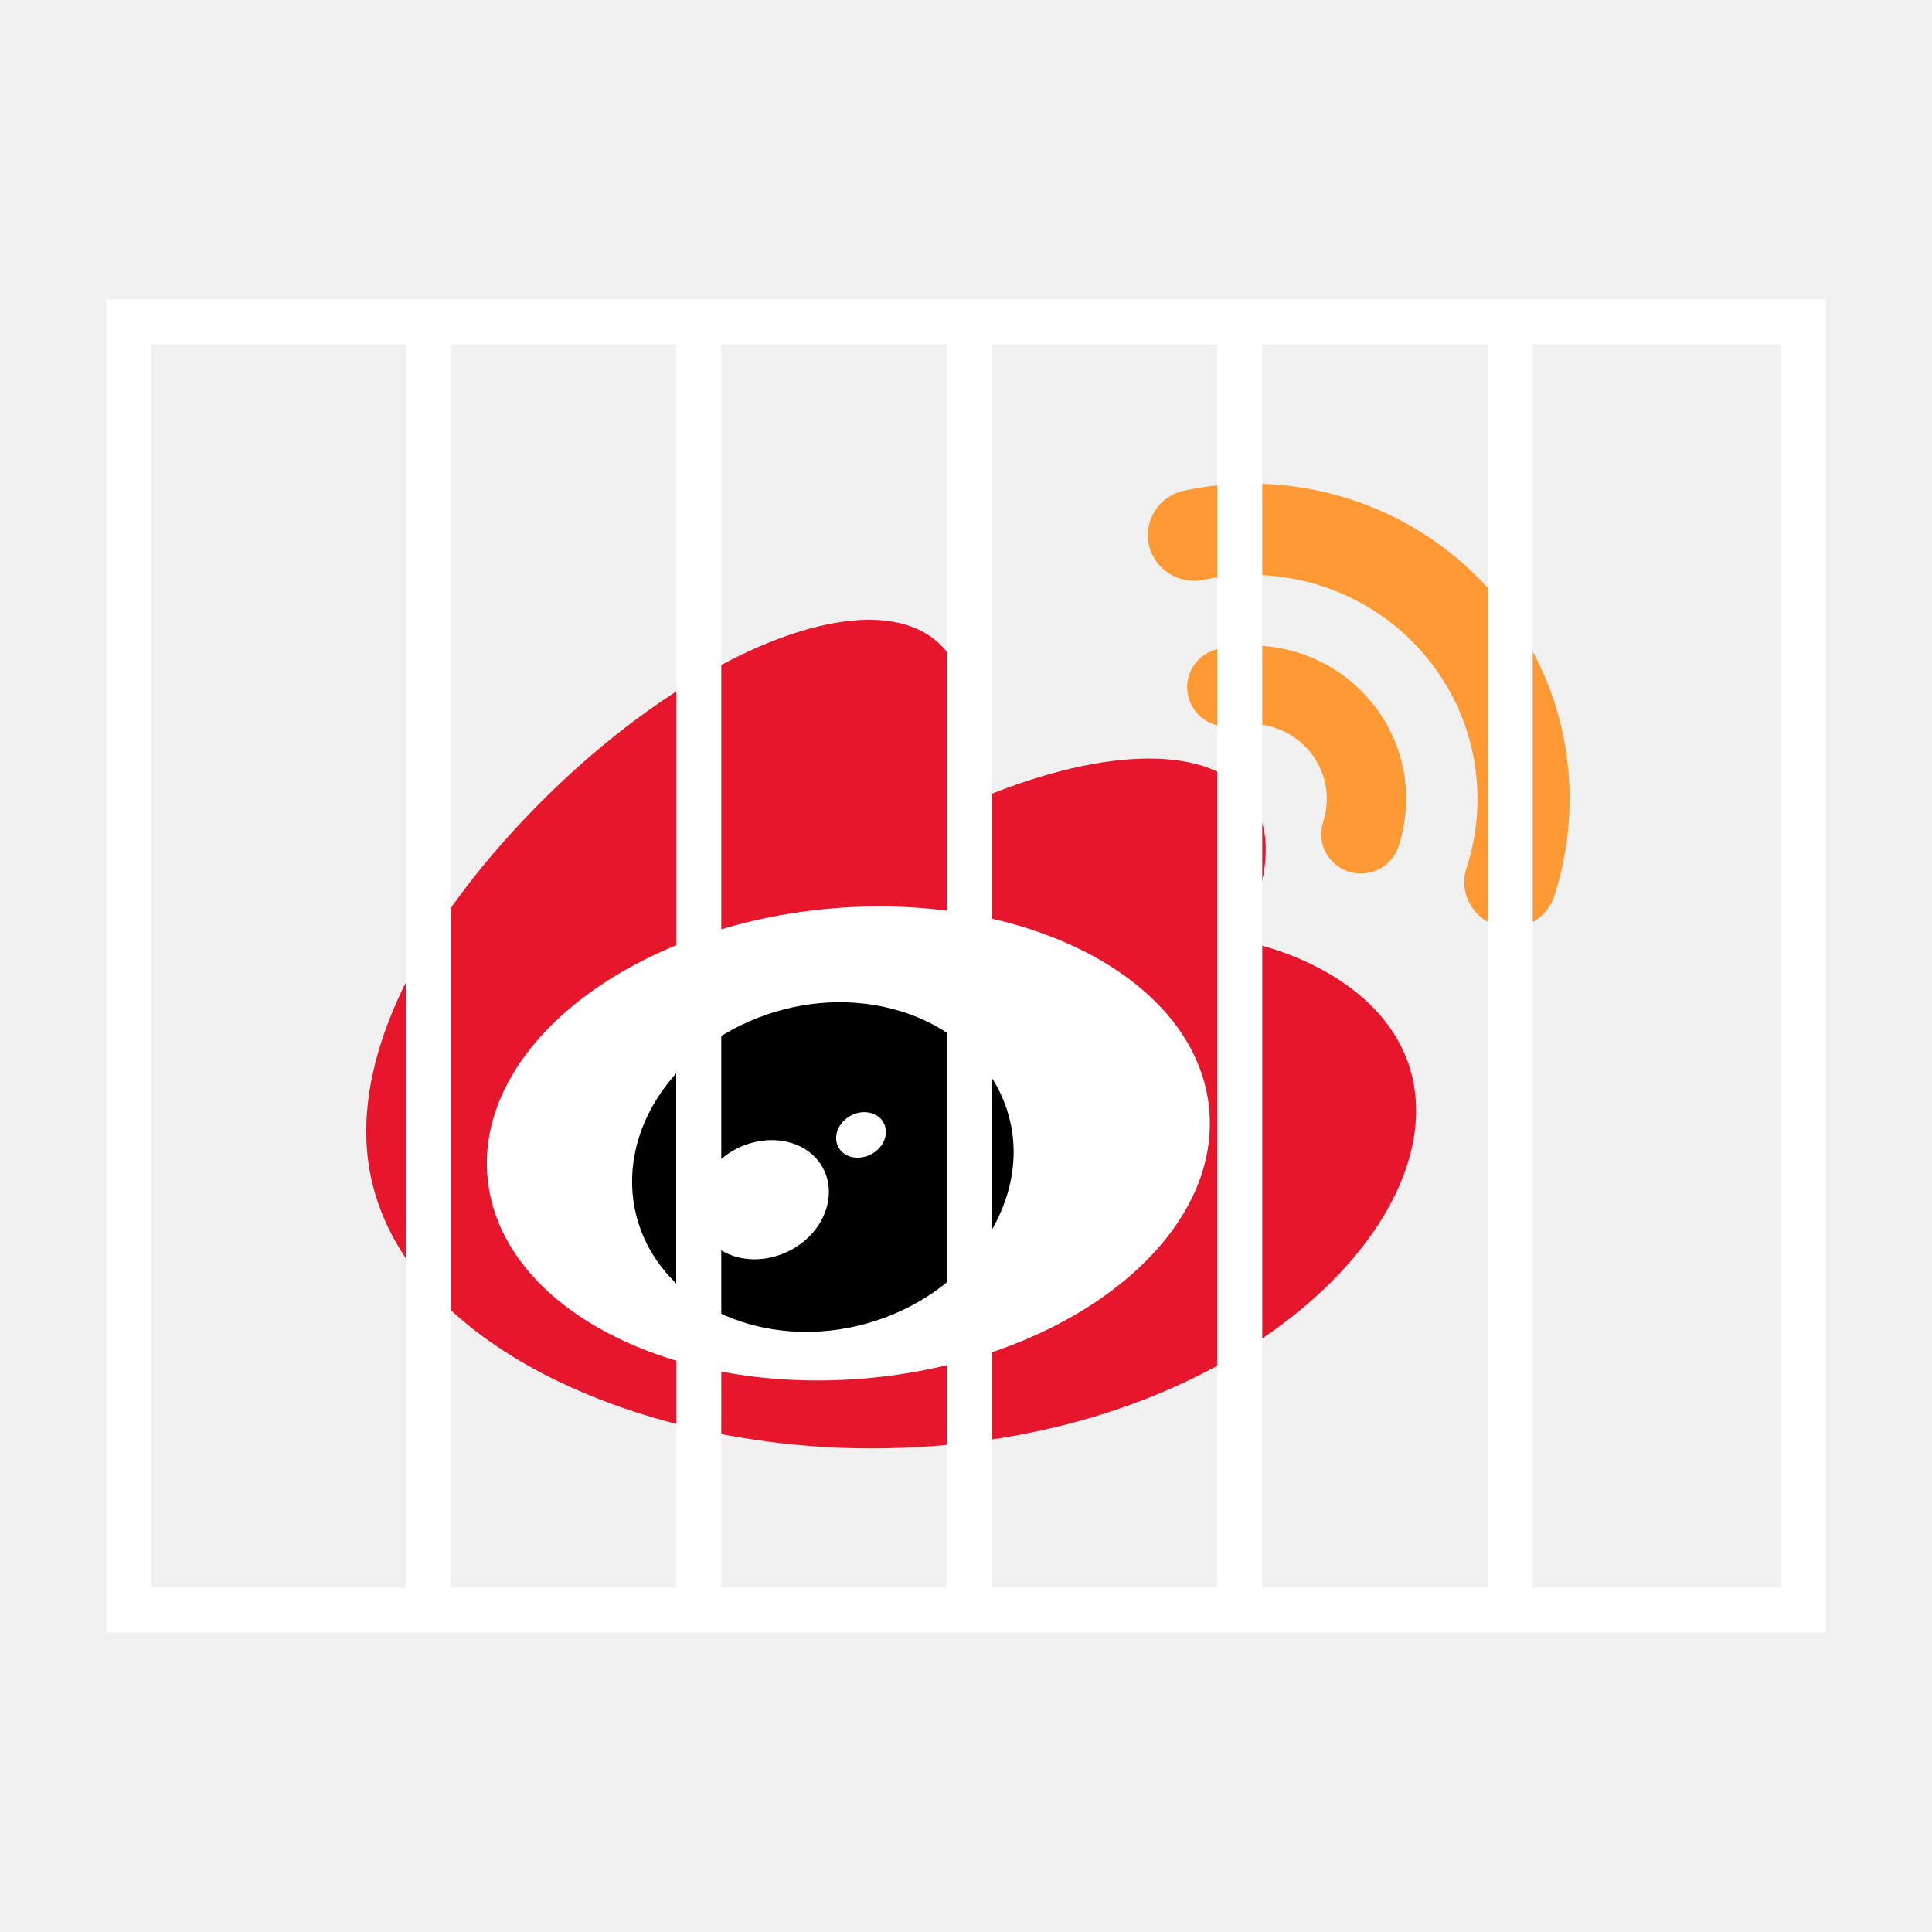
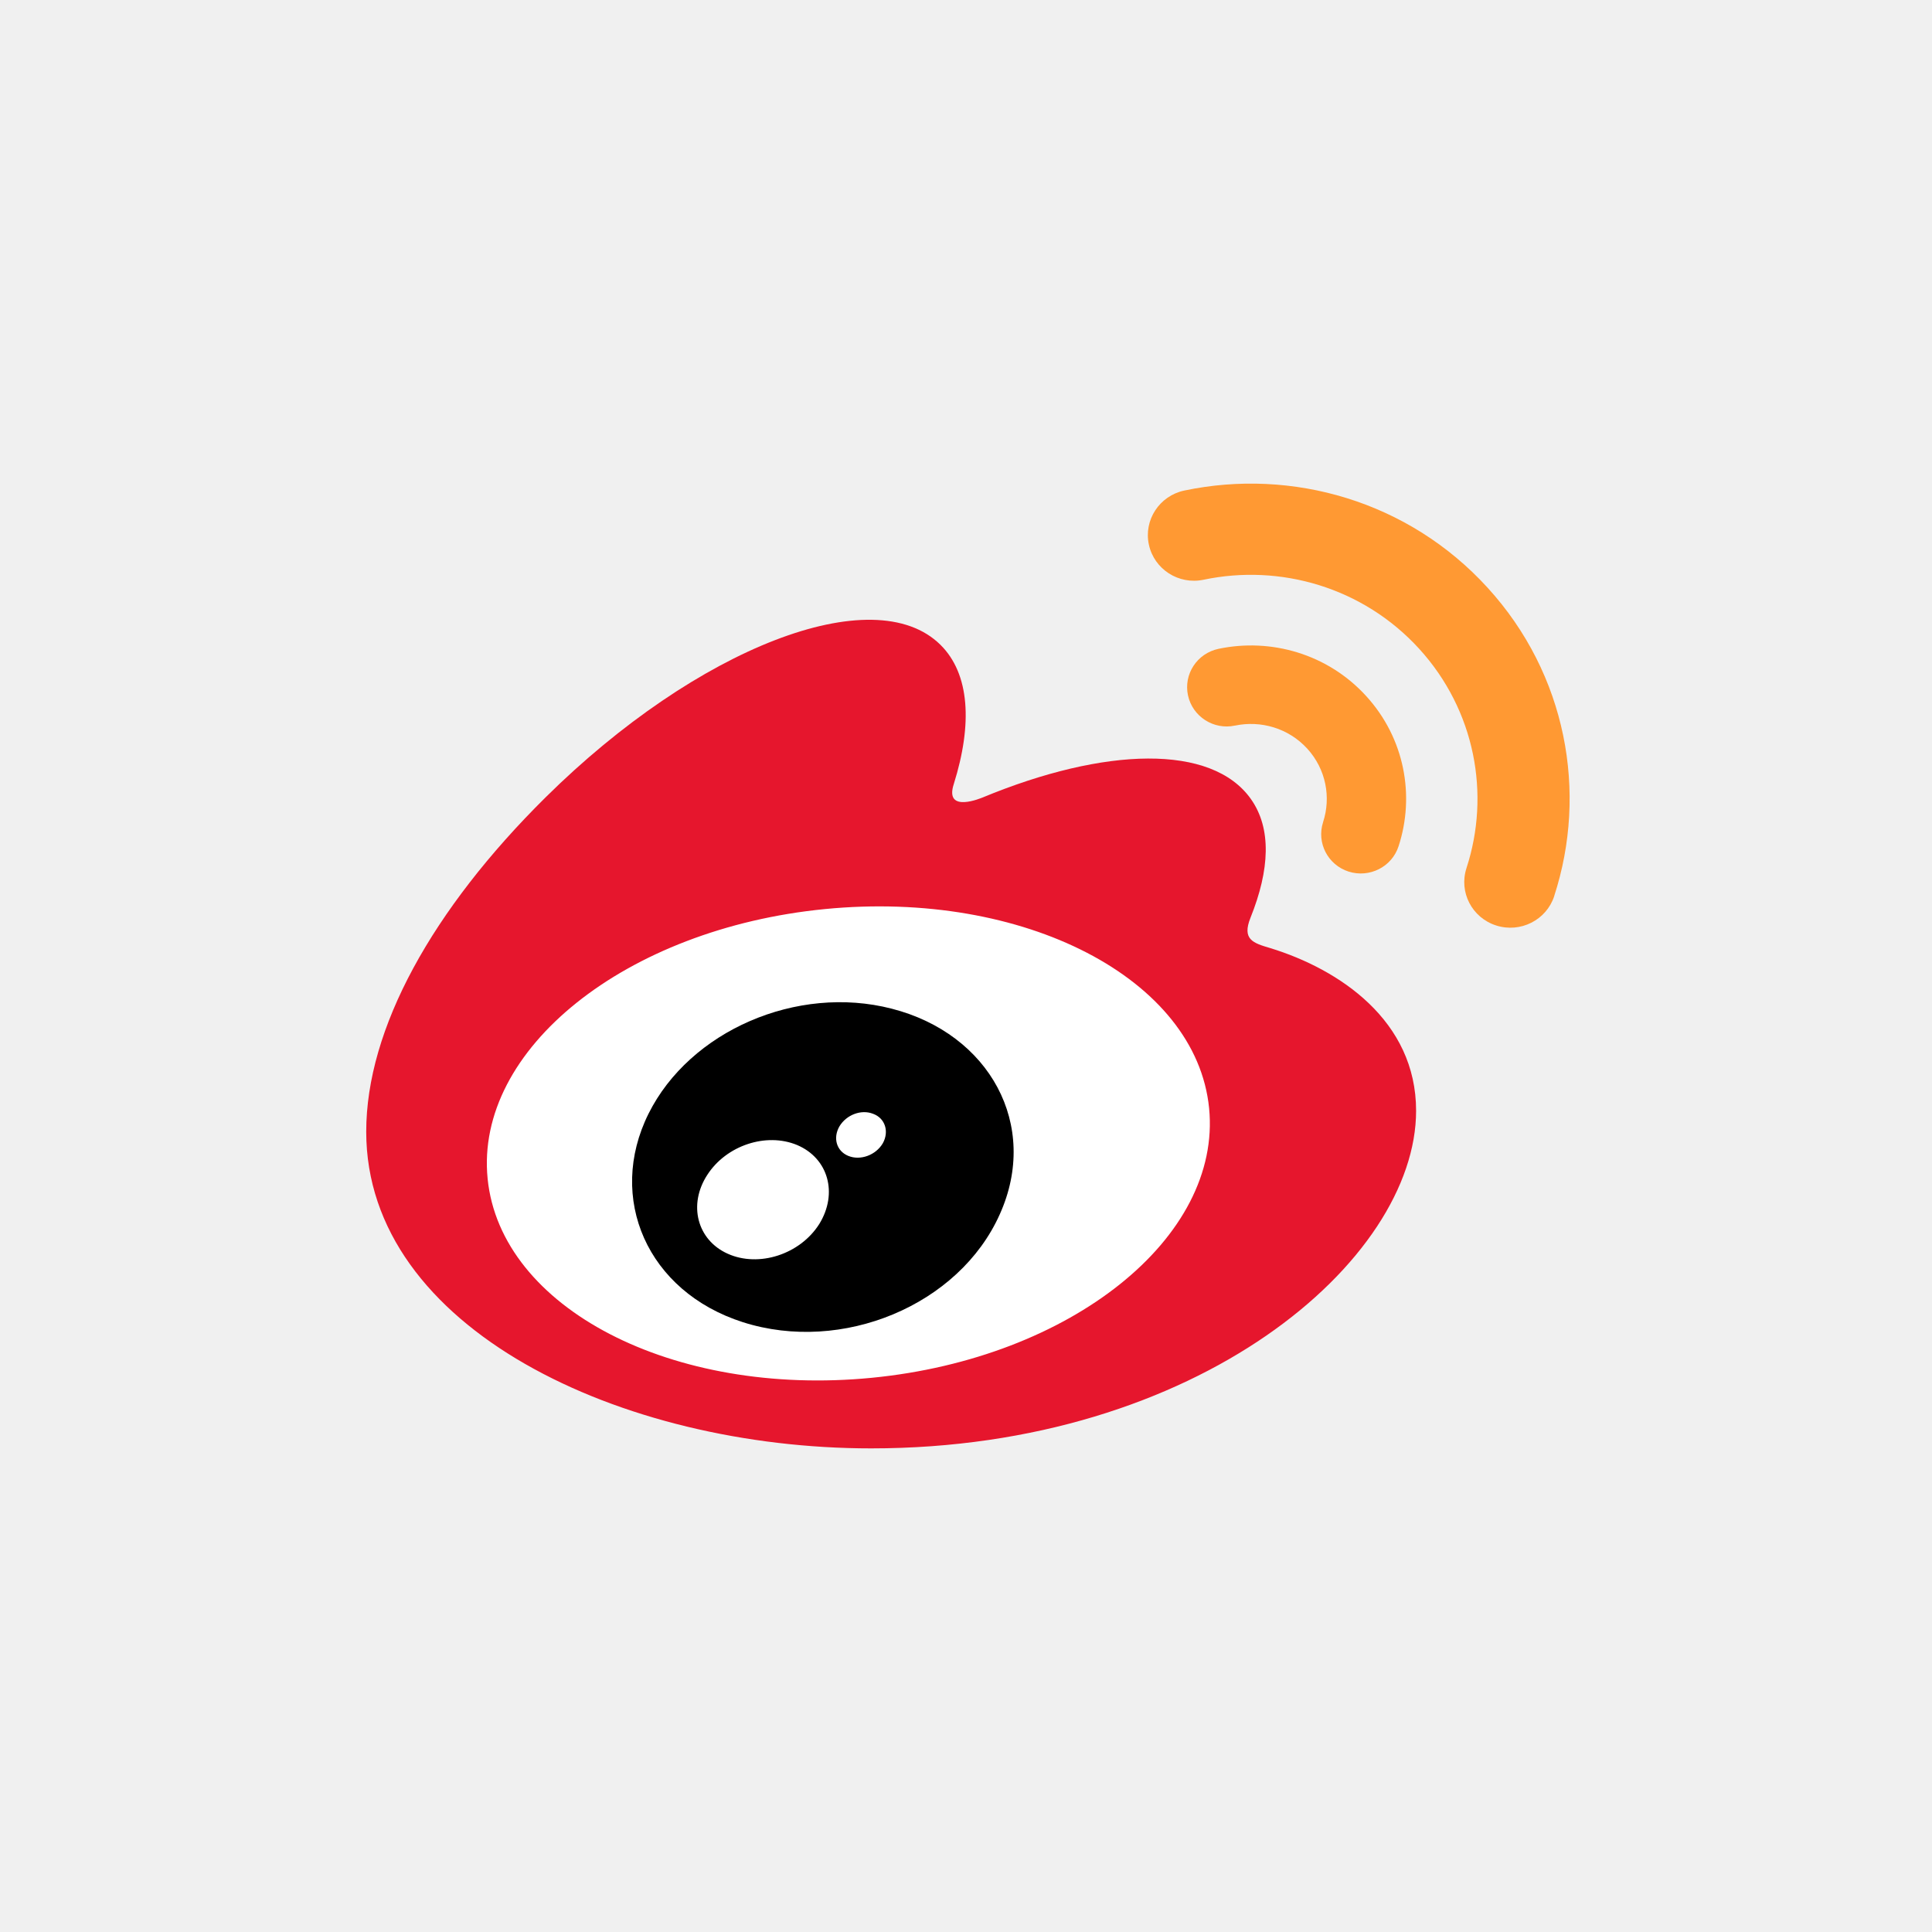
<svg xmlns="http://www.w3.org/2000/svg" viewBox="0 0 300 300">
  <g fill="none">
-     <g>
-       <path d="M70.608 178.122c0 21.534 28.331 38.999 63.284 38.999s63.284-17.465 63.284-38.999c0-21.538-28.331-38.999-63.284-38.999s-63.284 17.461-63.284 38.999" id="Shape" fill="#fff" />
-       <path d="M135.367 213.943c-30.934 3.019-57.638-10.816-59.649-30.917-2.008-20.097 21.45-38.841 52.38-41.867 30.937-3.03 57.641 10.809 59.649 30.903 2.004 20.107-21.442 38.855-52.38 41.881m61.874-66.724c-2.631-.779-4.436-1.311-3.058-4.732 2.983-7.431 3.293-13.839.057-18.413-6.066-8.576-22.663-8.114-41.689-.229 0-.012-5.974 2.586-4.447-2.103 2.926-9.312 2.485-17.109-2.068-21.612-10.321-10.221-37.769.388-61.308 23.673-17.626 17.447-27.861 35.938-27.861 51.926 0 30.582 39.627 49.175 78.397 49.175 50.82 0 84.627-29.222 84.627-52.423 0-14.016-11.93-21.971-22.649-25.262" id="Shape" fill="#E6162D" />
-       <path d="M230.989 91.254c-12.272-13.466-30.375-18.599-47.086-15.083h-.005c-3.863.817-6.33 4.584-5.5 8.403.822 3.819 4.625 6.264 8.491 5.447 11.887-2.498 24.75 1.159 33.479 10.721 8.715 9.566 11.083 22.612 7.348 34.049l.002.002c-1.218 3.728.84 7.712 4.61 8.917 3.756 1.201 7.789-.835 9.007-4.549l.002-.028c5.237-16.091 1.93-34.43-10.349-47.881m-18.846 16.834c-5.974-6.557-14.792-9.048-22.934-7.335-3.329.701-5.45 3.943-4.735 7.24.712 3.28 3.984 5.391 7.302 4.675v.005c3.98-.835 8.295.381 11.218 3.58 2.923 3.21 3.71 7.579 2.453 11.412h.005c-1.043 3.199.726 6.638 3.962 7.677 3.24 1.025 6.711-.722 7.754-3.928 2.56-7.839.961-16.771-5.027-23.328" id="Shape" fill="#f93" />
-       <path d="M137.074 177.54c-1.082 1.832-3.475 2.713-5.347 1.948-1.844-.75-2.421-2.797-1.374-4.598 1.079-1.79 3.379-2.664 5.216-1.941 1.869.676 2.538 2.748 1.506 4.591m-9.858 12.522c-2.99 4.725-9.399 6.793-14.226 4.612-4.756-2.142-6.159-7.631-3.165-12.236 2.955-4.587 9.146-6.631 13.938-4.644 4.845 2.044 6.394 7.494 3.453 12.268m11.243-33.436c-14.721-3.791-31.361 3.47-37.755 16.306-6.511 13.093-.214 27.626 14.657 32.379 15.408 4.915 33.564-2.618 39.88-16.75 6.227-13.815-1.549-28.038-16.782-31.935" fill="#000" />
-     </g>
-     <g>
-       <path d="M147 50h7v200h-7v-200zm42 0h7v200h-7v-200zm-84 0h7v200h-7v-200zm-42 0h7v200h-7v-200zm168 0h7v200h-7v-200z" fill="#fff" />
-       <path stroke="#fff" stroke-width="7" d="M20 50h260v200h-260z" />
-     </g>
+     <path d="M70.608 178.122c0 21.534 28.331 38.999 63.284 38.999s63.284-17.465 63.284-38.999c0-21.538-28.331-38.999-63.284-38.999s-63.284 17.461-63.284 38.999" fill="#fff" />
+     <path d="M135.367 213.943c-30.934 3.019-57.638-10.816-59.649-30.917-2.008-20.097 21.45-38.841 52.38-41.867 30.937-3.03 57.641 10.809 59.649 30.903 2.004 20.107-21.442 38.855-52.38 41.881m61.874-66.724c-2.631-.779-4.436-1.311-3.058-4.732 2.983-7.431 3.293-13.839.057-18.413-6.066-8.576-22.663-8.114-41.689-.229 0-.012-5.974 2.586-4.447-2.103 2.926-9.312 2.485-17.109-2.068-21.612-10.321-10.221-37.769.388-61.308 23.673-17.626 17.447-27.861 35.938-27.861 51.926 0 30.582 39.627 49.175 78.397 49.175 50.82 0 84.627-29.222 84.627-52.423 0-14.016-11.93-21.971-22.649-25.262" fill="#E6162D" />
+     <path d="M230.989 91.254c-12.272-13.466-30.375-18.599-47.086-15.083h-.005c-3.863.817-6.33 4.584-5.5 8.403.822 3.819 4.625 6.264 8.491 5.447 11.887-2.498 24.75 1.159 33.479 10.721 8.715 9.566 11.083 22.612 7.348 34.049l.002.002c-1.218 3.728.84 7.712 4.61 8.917 3.756 1.201 7.789-.835 9.007-4.549l.002-.028c5.237-16.091 1.93-34.43-10.349-47.881m-18.846 16.834c-5.974-6.557-14.792-9.048-22.934-7.335-3.329.701-5.45 3.943-4.735 7.24.712 3.28 3.984 5.391 7.302 4.675v.005c3.98-.835 8.295.381 11.218 3.58 2.923 3.21 3.71 7.579 2.453 11.412h.005c-1.043 3.199.726 6.638 3.962 7.677 3.24 1.025 6.711-.722 7.754-3.928 2.56-7.839.961-16.771-5.027-23.328" fill="#f93" />
+     <path d="M137.074 177.54c-1.082 1.832-3.475 2.713-5.347 1.948-1.844-.75-2.421-2.797-1.374-4.598 1.079-1.79 3.379-2.664 5.216-1.941 1.869.676 2.538 2.748 1.506 4.591m-9.858 12.522c-2.99 4.725-9.399 6.793-14.226 4.612-4.756-2.142-6.159-7.631-3.165-12.236 2.955-4.587 9.146-6.631 13.938-4.644 4.845 2.044 6.394 7.494 3.453 12.268m11.243-33.436c-14.721-3.791-31.361 3.47-37.755 16.306-6.511 13.093-.214 27.626 14.657 32.379 15.408 4.915 33.564-2.618 39.88-16.75 6.227-13.815-1.549-28.038-16.782-31.935" fill="#000" />
  </g>
</svg>
